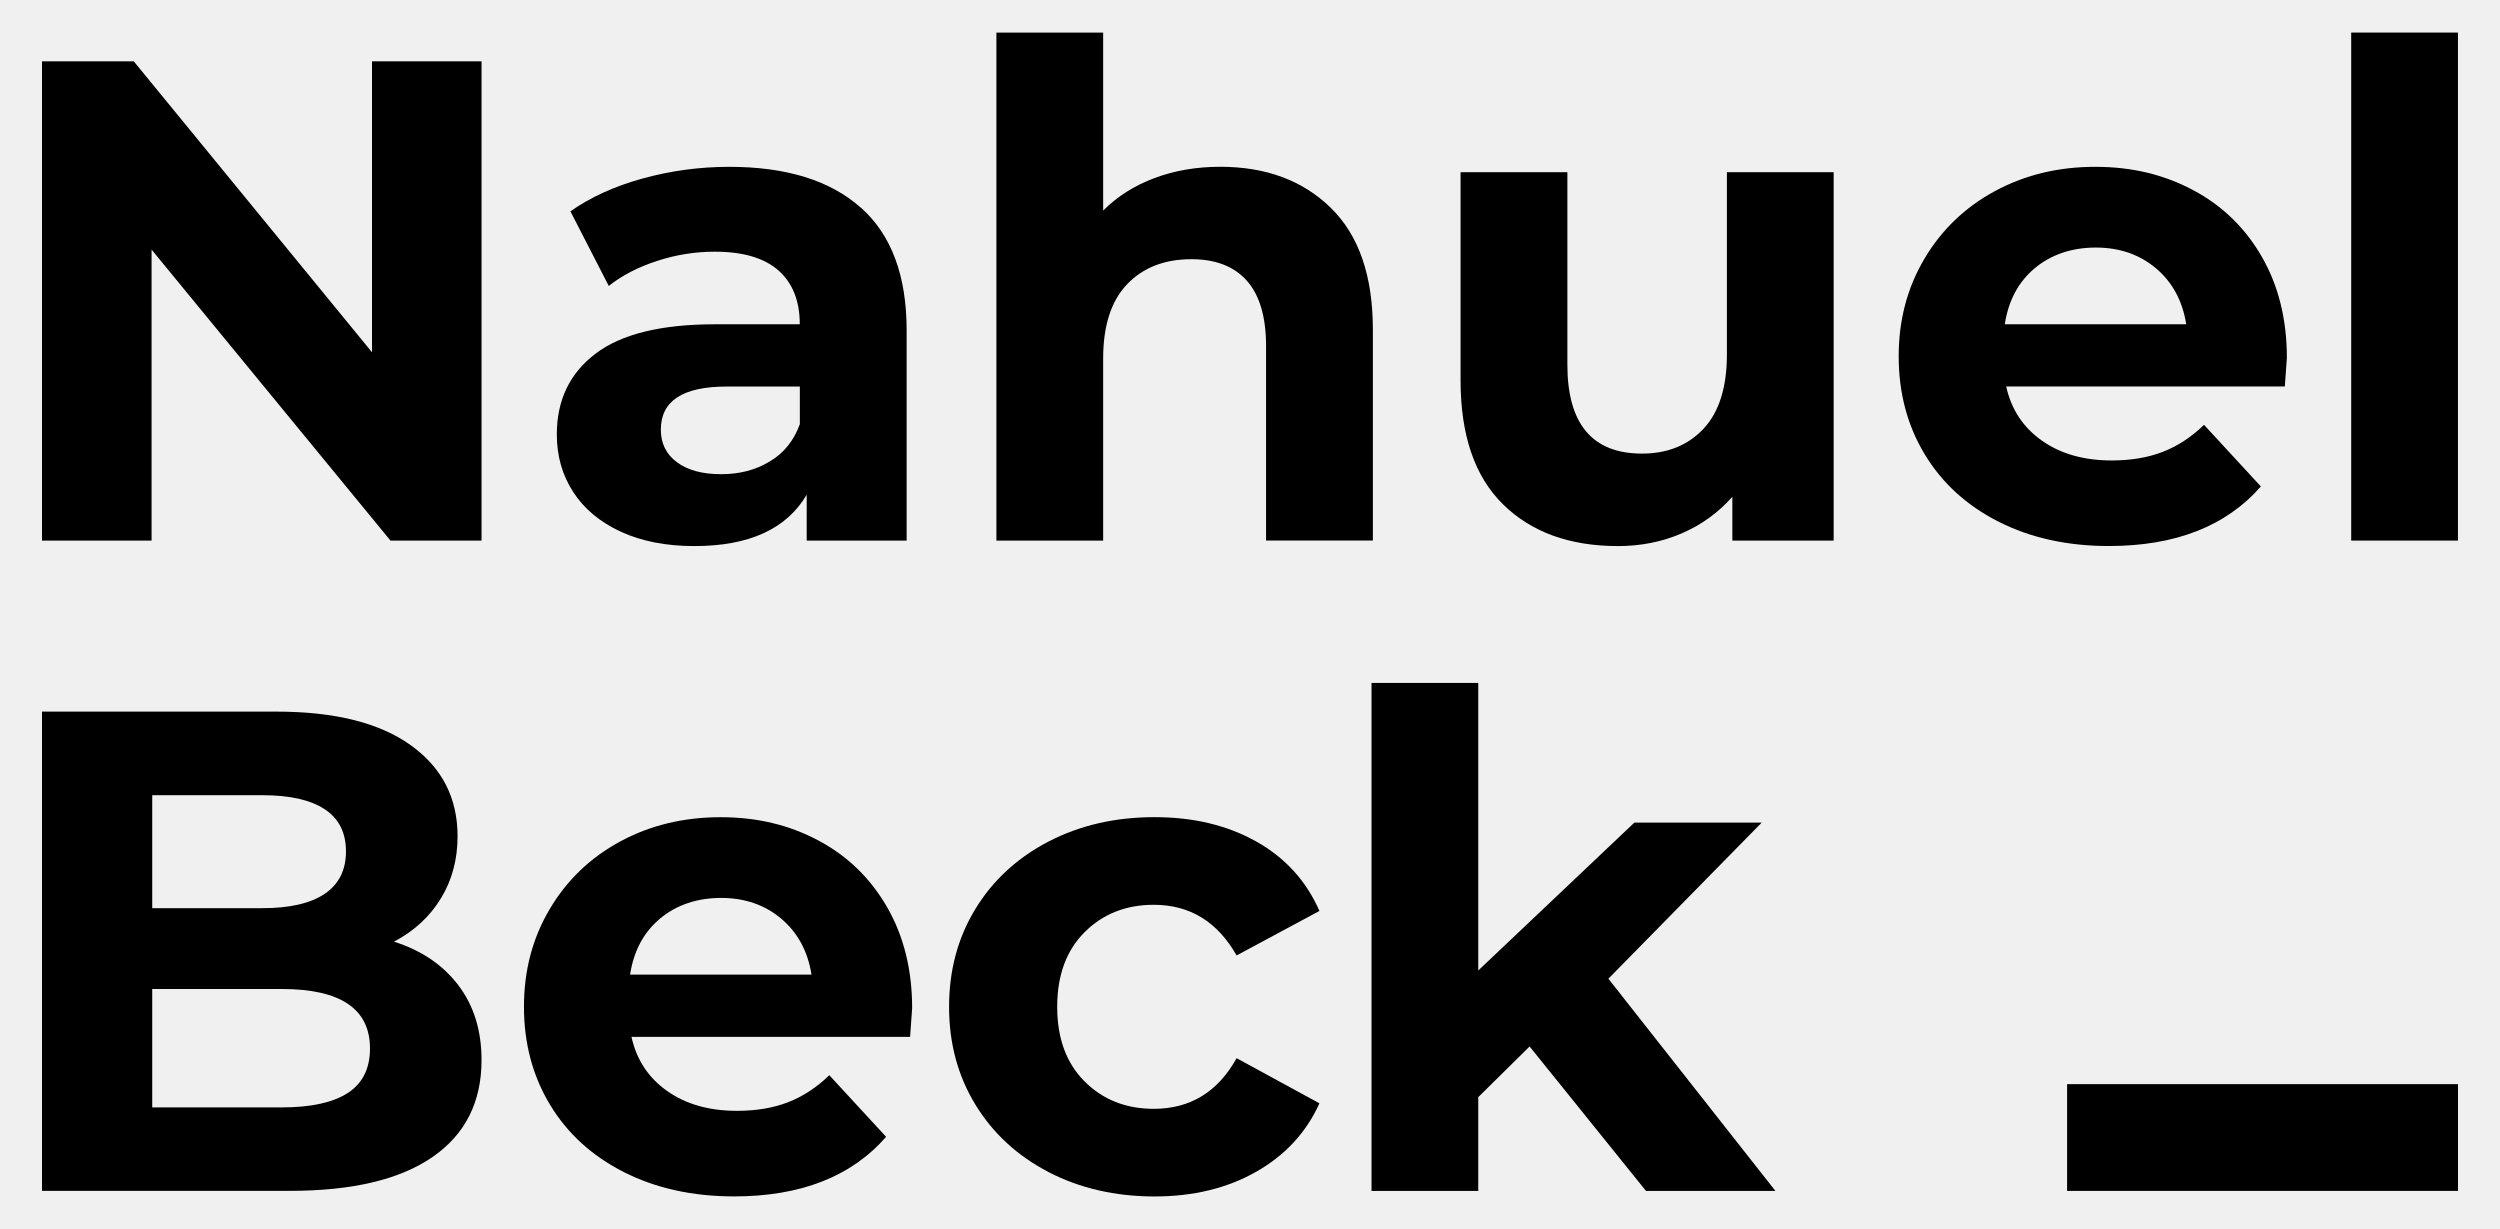
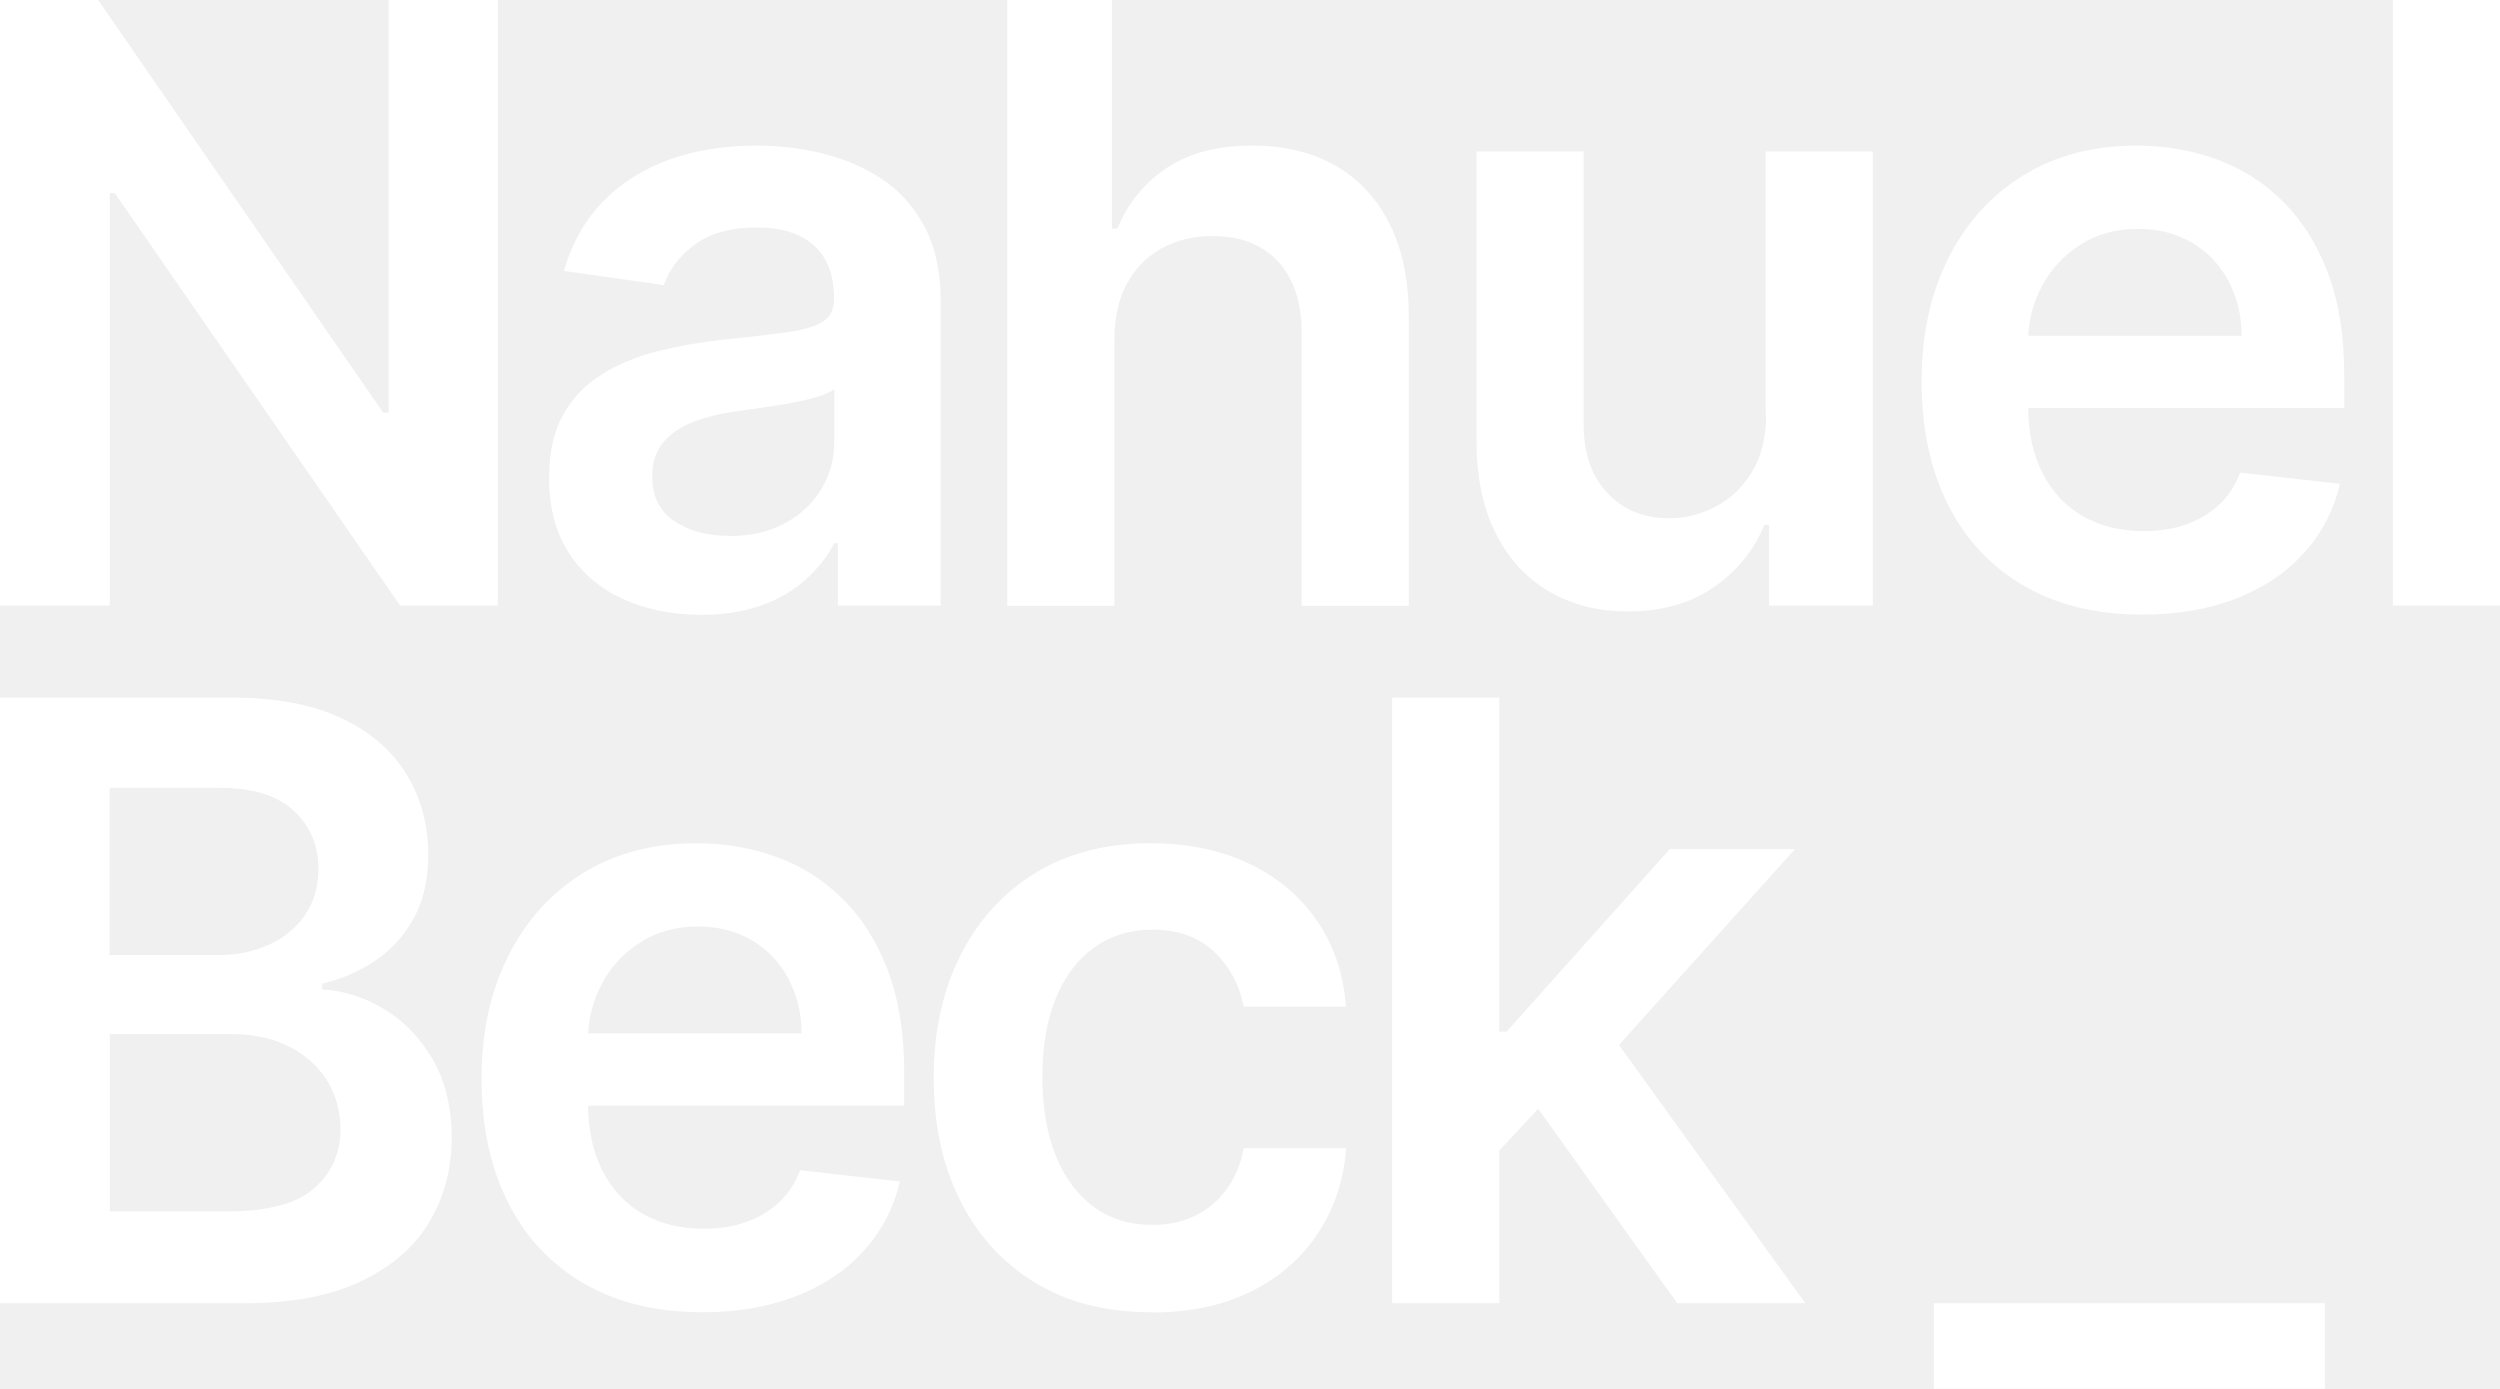
- <svg xmlns="http://www.w3.org/2000/svg" viewBox="0 0 459 225.64">
-   <g id="a" />
-   <g id="b">
+ <svg xmlns="http://www.w3.org/2000/svg" id="Capa_2" data-name="Capa 2" viewBox="0 0 111.09 61.71">
+   <defs>
+     <style>
+       .cls-1 {
+         fill: #fff;
+       }
+     </style>
+   </defs>
+   <g id="Capa_1-2" data-name="Capa 1">
    <g>
-       <path d="M88.41,11.26V99.25h-16.72L27.83,45.83v53.42H7.71V11.26H24.56l43.74,53.42V11.26h20.11Z" />
-       <path d="M158.04,38.1c5.61,4.99,8.42,12.5,8.42,22.56v38.59h-18.35v-8.42c-3.69,6.28-10.56,9.43-20.62,9.43-5.19,0-9.7-.88-13.51-2.64-3.82-1.76-6.73-4.19-8.74-7.29-2.01-3.1-3.01-6.62-3.01-10.56,0-6.28,2.36-11.23,7.1-14.83,4.73-3.6,12.04-5.4,21.93-5.4h15.58c0-4.27-1.3-7.56-3.9-9.87-2.6-2.3-6.49-3.46-11.69-3.46-3.61,0-7.15,.56-10.62,1.7-3.48,1.13-6.43,2.66-8.86,4.59l-7.04-13.7c3.69-2.6,8.11-4.61,13.26-6.03,5.16-1.42,10.45-2.14,15.9-2.14,10.47,0,18.52,2.49,24.13,7.48Zm-16.72,46.63c2.6-1.55,4.44-3.83,5.53-6.85v-6.91h-13.45c-8.05,0-12.07,2.64-12.07,7.92,0,2.52,.98,4.51,2.95,5.97,1.97,1.47,4.67,2.2,8.11,2.2s6.33-.77,8.92-2.33Z" />
-       <path d="M244.33,38.16c5.16,5.03,7.73,12.49,7.73,22.37v38.71h-19.61V63.55c0-5.36-1.18-9.36-3.52-12-2.34-2.64-5.74-3.96-10.18-3.96-4.94,0-8.88,1.53-11.81,4.59-2.93,3.06-4.4,7.61-4.4,13.64v33.43h-19.6V5.98h19.6V38.66c2.6-2.6,5.74-4.59,9.43-5.97,3.69-1.38,7.71-2.07,12.07-2.07,8.38,0,15.14,2.51,20.3,7.54Z" />
-       <path d="M336.66,31.62V99.25h-18.6v-8.04c-2.6,2.93-5.7,5.17-9.3,6.72s-7.5,2.33-11.69,2.33c-8.89,0-15.93-2.56-21.12-7.67-5.2-5.11-7.79-12.7-7.79-22.75V31.62h19.61v35.32c0,10.89,4.57,16.34,13.7,16.34,4.7,0,8.46-1.53,11.32-4.59,2.85-3.06,4.27-7.6,4.27-13.64V31.62h19.61Z" />
-       <path d="M419.49,70.96h-51.15c.92,4.19,3.1,7.5,6.54,9.93,3.43,2.43,7.71,3.65,12.82,3.65,3.52,0,6.64-.52,9.36-1.57,2.72-1.05,5.26-2.7,7.6-4.97l10.43,11.31c-6.36,7.29-15.67,10.94-27.9,10.94-7.63,0-14.37-1.49-20.24-4.46-5.86-2.97-10.39-7.1-13.57-12.38-3.19-5.28-4.78-11.27-4.78-17.97s1.57-12.59,4.71-17.91c3.14-5.32,7.46-9.47,12.95-12.44,5.49-2.97,11.62-4.46,18.41-4.46s12.61,1.42,17.98,4.27c5.36,2.85,9.57,6.94,12.63,12.26,3.06,5.32,4.59,11.5,4.59,18.54,0,.25-.13,2.01-.38,5.28Zm-45.88-21.74c-3.02,2.51-4.86,5.95-5.53,10.31h33.31c-.67-4.27-2.52-7.69-5.53-10.25-3.02-2.55-6.71-3.83-11.06-3.83s-8.17,1.26-11.19,3.77Z" />
-       <path d="M431.68,5.98h19.6V99.25h-19.6V5.98Z" />
-       <path d="M451.29,199.05v19.6h-71.77v-19.6h71.77Z" />
-       <path d="M84.14,180.88c2.85,3.73,4.27,8.32,4.27,13.76,0,7.71-3,13.64-8.99,17.78-6,4.15-14.73,6.22-26.21,6.22H7.71v-87.99H50.7c10.73,0,18.96,2.05,24.7,6.16s8.61,9.68,8.61,16.72c0,4.27-1.02,8.09-3.08,11.44-2.05,3.35-4.92,5.99-8.6,7.92,5.03,1.59,8.96,4.25,11.81,7.98Zm-56.19-34.88v20.74h20.23c5.03,0,8.84-.88,11.44-2.64,2.6-1.76,3.9-4.35,3.9-7.79s-1.3-6.01-3.9-7.73-6.41-2.58-11.44-2.58H27.95Zm35.89,54.68c2.72-1.76,4.09-4.48,4.09-8.17,0-7.29-5.41-10.93-16.21-10.93H27.95v21.74h23.76c5.36,0,9.4-.88,12.13-2.64Z" />
-       <path d="M167.09,190.37h-51.15c.92,4.19,3.1,7.5,6.54,9.93,3.43,2.43,7.71,3.65,12.82,3.65,3.52,0,6.64-.52,9.36-1.57,2.72-1.05,5.26-2.7,7.6-4.97l10.43,11.31c-6.36,7.29-15.67,10.94-27.9,10.94-7.63,0-14.37-1.49-20.24-4.46-5.86-2.97-10.39-7.1-13.57-12.38-3.19-5.28-4.78-11.27-4.78-17.97s1.57-12.59,4.71-17.91,7.46-9.47,12.95-12.44c5.49-2.97,11.62-4.46,18.41-4.46s12.61,1.42,17.98,4.27c5.36,2.85,9.57,6.94,12.63,12.26,3.06,5.32,4.59,11.5,4.59,18.54,0,.25-.13,2.01-.38,5.28Zm-45.88-21.74c-3.02,2.51-4.86,5.95-5.53,10.31h33.31c-.67-4.27-2.52-7.69-5.53-10.25-3.02-2.55-6.71-3.83-11.06-3.83s-8.17,1.26-11.19,3.77Z" />
-       <path d="M192.54,215.2c-5.74-2.97-10.22-7.1-13.45-12.38-3.23-5.28-4.84-11.27-4.84-17.97s1.61-12.7,4.84-17.98c3.22-5.28,7.71-9.4,13.45-12.38,5.74-2.97,12.21-4.46,19.42-4.46s13.34,1.49,18.67,4.46c5.32,2.98,9.19,7.23,11.62,12.76l-15.21,8.17c-3.52-6.2-8.59-9.3-15.21-9.3-5.11,0-9.35,1.68-12.7,5.03-3.35,3.35-5.03,7.92-5.03,13.7s1.68,10.35,5.03,13.7c3.35,3.35,7.59,5.03,12.7,5.03,6.7,0,11.77-3.1,15.21-9.3l15.21,8.29c-2.43,5.36-6.3,9.55-11.62,12.57-5.33,3.02-11.54,4.53-18.67,4.53s-13.68-1.49-19.42-4.46Z" />
-       <path d="M280.84,192.13l-9.43,9.3v17.22h-19.6V125.39h19.6v52.79l28.66-27.15h23.38l-28.15,28.66,30.67,38.97h-23.76l-21.37-26.52Z" />
+       <path class="cls-1" d="m22.12,0v26.91h-4.34L5.1,8.58h-.22v18.33H0V0h4.36l12.67,18.34h.24V0h4.85Z" />
+       <path class="cls-1" d="m31.16,27.32c-1.28,0-2.43-.23-3.45-.69-1.02-.46-1.83-1.14-2.42-2.04-.59-.9-.89-2.02-.89-3.34,0-1.14.21-2.08.63-2.83.42-.74.99-1.34,1.72-1.79.73-.45,1.55-.79,2.46-1.02.92-.23,1.86-.4,2.85-.51,1.18-.12,2.14-.23,2.88-.33.74-.1,1.27-.26,1.61-.47.34-.21.51-.55.51-1v-.08c0-.99-.29-1.76-.88-2.3s-1.43-.81-2.54-.81c-1.17,0-2.09.25-2.77.76-.68.51-1.14,1.11-1.37,1.8l-4.44-.63c.35-1.23.93-2.25,1.73-3.08.81-.83,1.79-1.45,2.96-1.87s2.45-.62,3.86-.62c.97,0,1.94.11,2.9.34.96.23,1.84.6,2.64,1.12.8.52,1.44,1.23,1.92,2.12s.73,2.01.73,3.35v13.51h-4.57v-2.77h-.16c-.29.56-.69,1.08-1.22,1.57-.52.49-1.17.88-1.96,1.17s-1.7.44-2.75.44Zm1.24-3.5c.96,0,1.78-.19,2.48-.57.7-.38,1.24-.89,1.62-1.52s.57-1.32.57-2.06v-2.38c-.15.12-.4.24-.75.34-.36.11-.75.2-1.19.28-.44.08-.87.15-1.3.21-.43.06-.8.11-1.12.16-.71.1-1.34.25-1.91.47-.56.22-1,.52-1.33.91-.32.39-.49.89-.49,1.5,0,.88.32,1.54.96,1.98s1.45.67,2.44.67Z" />
+       <path class="cls-1" d="m49.52,15.09v11.83h-4.76V0h4.65v10.16h.24c.47-1.14,1.21-2.04,2.2-2.7.99-.66,2.26-.99,3.8-.99,1.4,0,2.62.29,3.67.88,1.04.59,1.85,1.45,2.42,2.58.57,1.13.86,2.51.86,4.14v12.85h-4.76v-12.12c0-1.36-.35-2.42-1.04-3.17-.7-.76-1.67-1.14-2.92-1.14-.84,0-1.59.18-2.25.54-.66.36-1.18.89-1.55,1.57-.37.68-.56,1.51-.56,2.48Z" />
+       <path class="cls-1" d="m78.46,18.42V6.73h4.76v20.18h-4.61v-3.59h-.21c-.46,1.13-1.2,2.05-2.24,2.77-1.04.72-2.31,1.08-3.83,1.08-1.32,0-2.49-.3-3.5-.89s-1.8-1.45-2.37-2.59c-.57-1.13-.85-2.51-.85-4.12V6.73h4.76v12.12c0,1.28.35,2.3,1.05,3.05s1.62,1.13,2.76,1.13c.7,0,1.38-.17,2.04-.51.66-.34,1.2-.85,1.62-1.53.42-.68.64-1.53.64-2.56Z" />
+       <path class="cls-1" d="m95.19,27.31c-2.02,0-3.77-.42-5.24-1.27-1.47-.85-2.6-2.05-3.38-3.6-.79-1.56-1.18-3.39-1.18-5.5s.4-3.9,1.19-5.47c.79-1.57,1.9-2.8,3.33-3.68,1.43-.88,3.11-1.32,5.03-1.32,1.24,0,2.42.2,3.53.6,1.11.4,2.09,1.01,2.94,1.85.85.83,1.53,1.89,2.02,3.17.49,1.28.74,2.81.74,4.58v1.46h-16.54v-3.21h11.98c0-.91-.21-1.72-.59-2.44s-.92-1.28-1.61-1.69-1.49-.62-2.4-.62c-.97,0-1.83.23-2.56.7-.74.47-1.31,1.08-1.71,1.84-.41.76-.62,1.59-.62,2.49v2.8c0,1.17.21,2.18.64,3.02.43.84,1.03,1.48,1.8,1.92.77.44,1.67.66,2.71.66.69,0,1.32-.1,1.88-.3.56-.2,1.05-.49,1.46-.87.41-.39.72-.86.93-1.43l4.44.5c-.28,1.17-.81,2.2-1.6,3.07-.78.87-1.79,1.55-3,2.02-1.22.48-2.61.72-4.18.72Z" />
+       <path class="cls-1" d="m111.09,0v26.91h-4.76V0h4.76Z" />
+       <path class="cls-1" d="m0,57.91v-26.91h10.3c1.95,0,3.56.3,4.86.91s2.26,1.44,2.9,2.49.97,2.24.97,3.57c0,1.1-.21,2.03-.63,2.81-.42.78-.99,1.4-1.7,1.89-.71.48-1.5.83-2.38,1.04v.26c.95.05,1.87.34,2.75.87.88.53,1.6,1.28,2.16,2.24.56.96.84,2.13.84,3.5s-.34,2.64-1.01,3.75c-.67,1.11-1.69,1.98-3.05,2.62-1.36.64-3.07.96-5.12.96H0Zm4.88-15.47h4.82c.84,0,1.6-.16,2.27-.47s1.21-.75,1.6-1.33.58-1.25.58-2.04c0-1.04-.37-1.9-1.1-2.58-.73-.67-1.82-1.01-3.25-1.01h-4.93v7.42Zm0,11.39h5.24c1.77,0,3.05-.34,3.83-1.02s1.18-1.55,1.18-2.62c0-.8-.2-1.52-.59-2.16s-.96-1.15-1.68-1.52c-.73-.37-1.59-.56-2.6-.56h-5.38v7.88Z" />
+       <path class="cls-1" d="m31.2,58.31c-2.02,0-3.77-.42-5.24-1.27-1.47-.85-2.6-2.05-3.38-3.6-.79-1.56-1.18-3.39-1.18-5.5s.4-3.9,1.19-5.47c.79-1.57,1.9-2.8,3.33-3.68,1.43-.88,3.11-1.32,5.03-1.32,1.24,0,2.42.2,3.53.6,1.11.4,2.09,1.01,2.94,1.85.85.83,1.53,1.89,2.02,3.17.49,1.28.74,2.81.74,4.58v1.46h-16.54v-3.21h11.98c0-.91-.21-1.72-.59-2.44s-.92-1.28-1.61-1.69-1.49-.62-2.4-.62c-.97,0-1.83.23-2.56.7-.74.47-1.31,1.08-1.71,1.84-.41.76-.62,1.59-.62,2.49v2.8c0,1.17.21,2.18.64,3.02.43.84,1.03,1.48,1.8,1.92.77.44,1.67.66,2.71.66.69,0,1.32-.1,1.88-.3.56-.2,1.05-.49,1.46-.87.41-.39.72-.86.93-1.43l4.44.5c-.28,1.17-.81,2.2-1.6,3.07-.78.87-1.79,1.55-3,2.02-1.22.48-2.61.72-4.18.72Z" />
+       <path class="cls-1" d="m51.15,58.31c-2.01,0-3.74-.44-5.18-1.33-1.44-.88-2.55-2.11-3.32-3.67-.78-1.56-1.16-3.37-1.16-5.41s.39-3.86,1.18-5.43c.79-1.57,1.9-2.8,3.34-3.68s3.15-1.32,5.12-1.32c1.64,0,3.09.3,4.36.9,1.27.6,2.28,1.45,3.03,2.54.75,1.09,1.18,2.36,1.29,3.82h-4.55c-.18-.97-.62-1.78-1.31-2.44-.69-.65-1.6-.98-2.75-.98-.97,0-1.83.26-2.56.78-.74.52-1.31,1.27-1.71,2.24-.41.97-.61,2.14-.61,3.5s.2,2.56.6,3.54c.4.99.97,1.74,1.7,2.27.73.53,1.59.79,2.58.79.7,0,1.33-.13,1.89-.4.56-.27,1.02-.65,1.4-1.16.38-.51.64-1.13.78-1.85h4.55c-.11,1.43-.53,2.69-1.26,3.79-.73,1.1-1.72,1.96-2.97,2.58s-2.72.93-4.42.93Z" />
+       <path class="cls-1" d="m61.86,57.91v-26.91h4.76v26.91h-4.76Zm4.34-6.33v-5.74s.75,0,.75,0l7.25-8.11h5.56l-8.92,9.93h-.99l-3.65,3.92Zm8.33,6.33l-6.57-9.19,3.21-3.35,9.05,12.54h-5.69Z" />
+       <path class="cls-1" d="m103.31,57.91v3.8h-17.38v-3.8h17.38Z" />
    </g>
  </g>
</svg>
